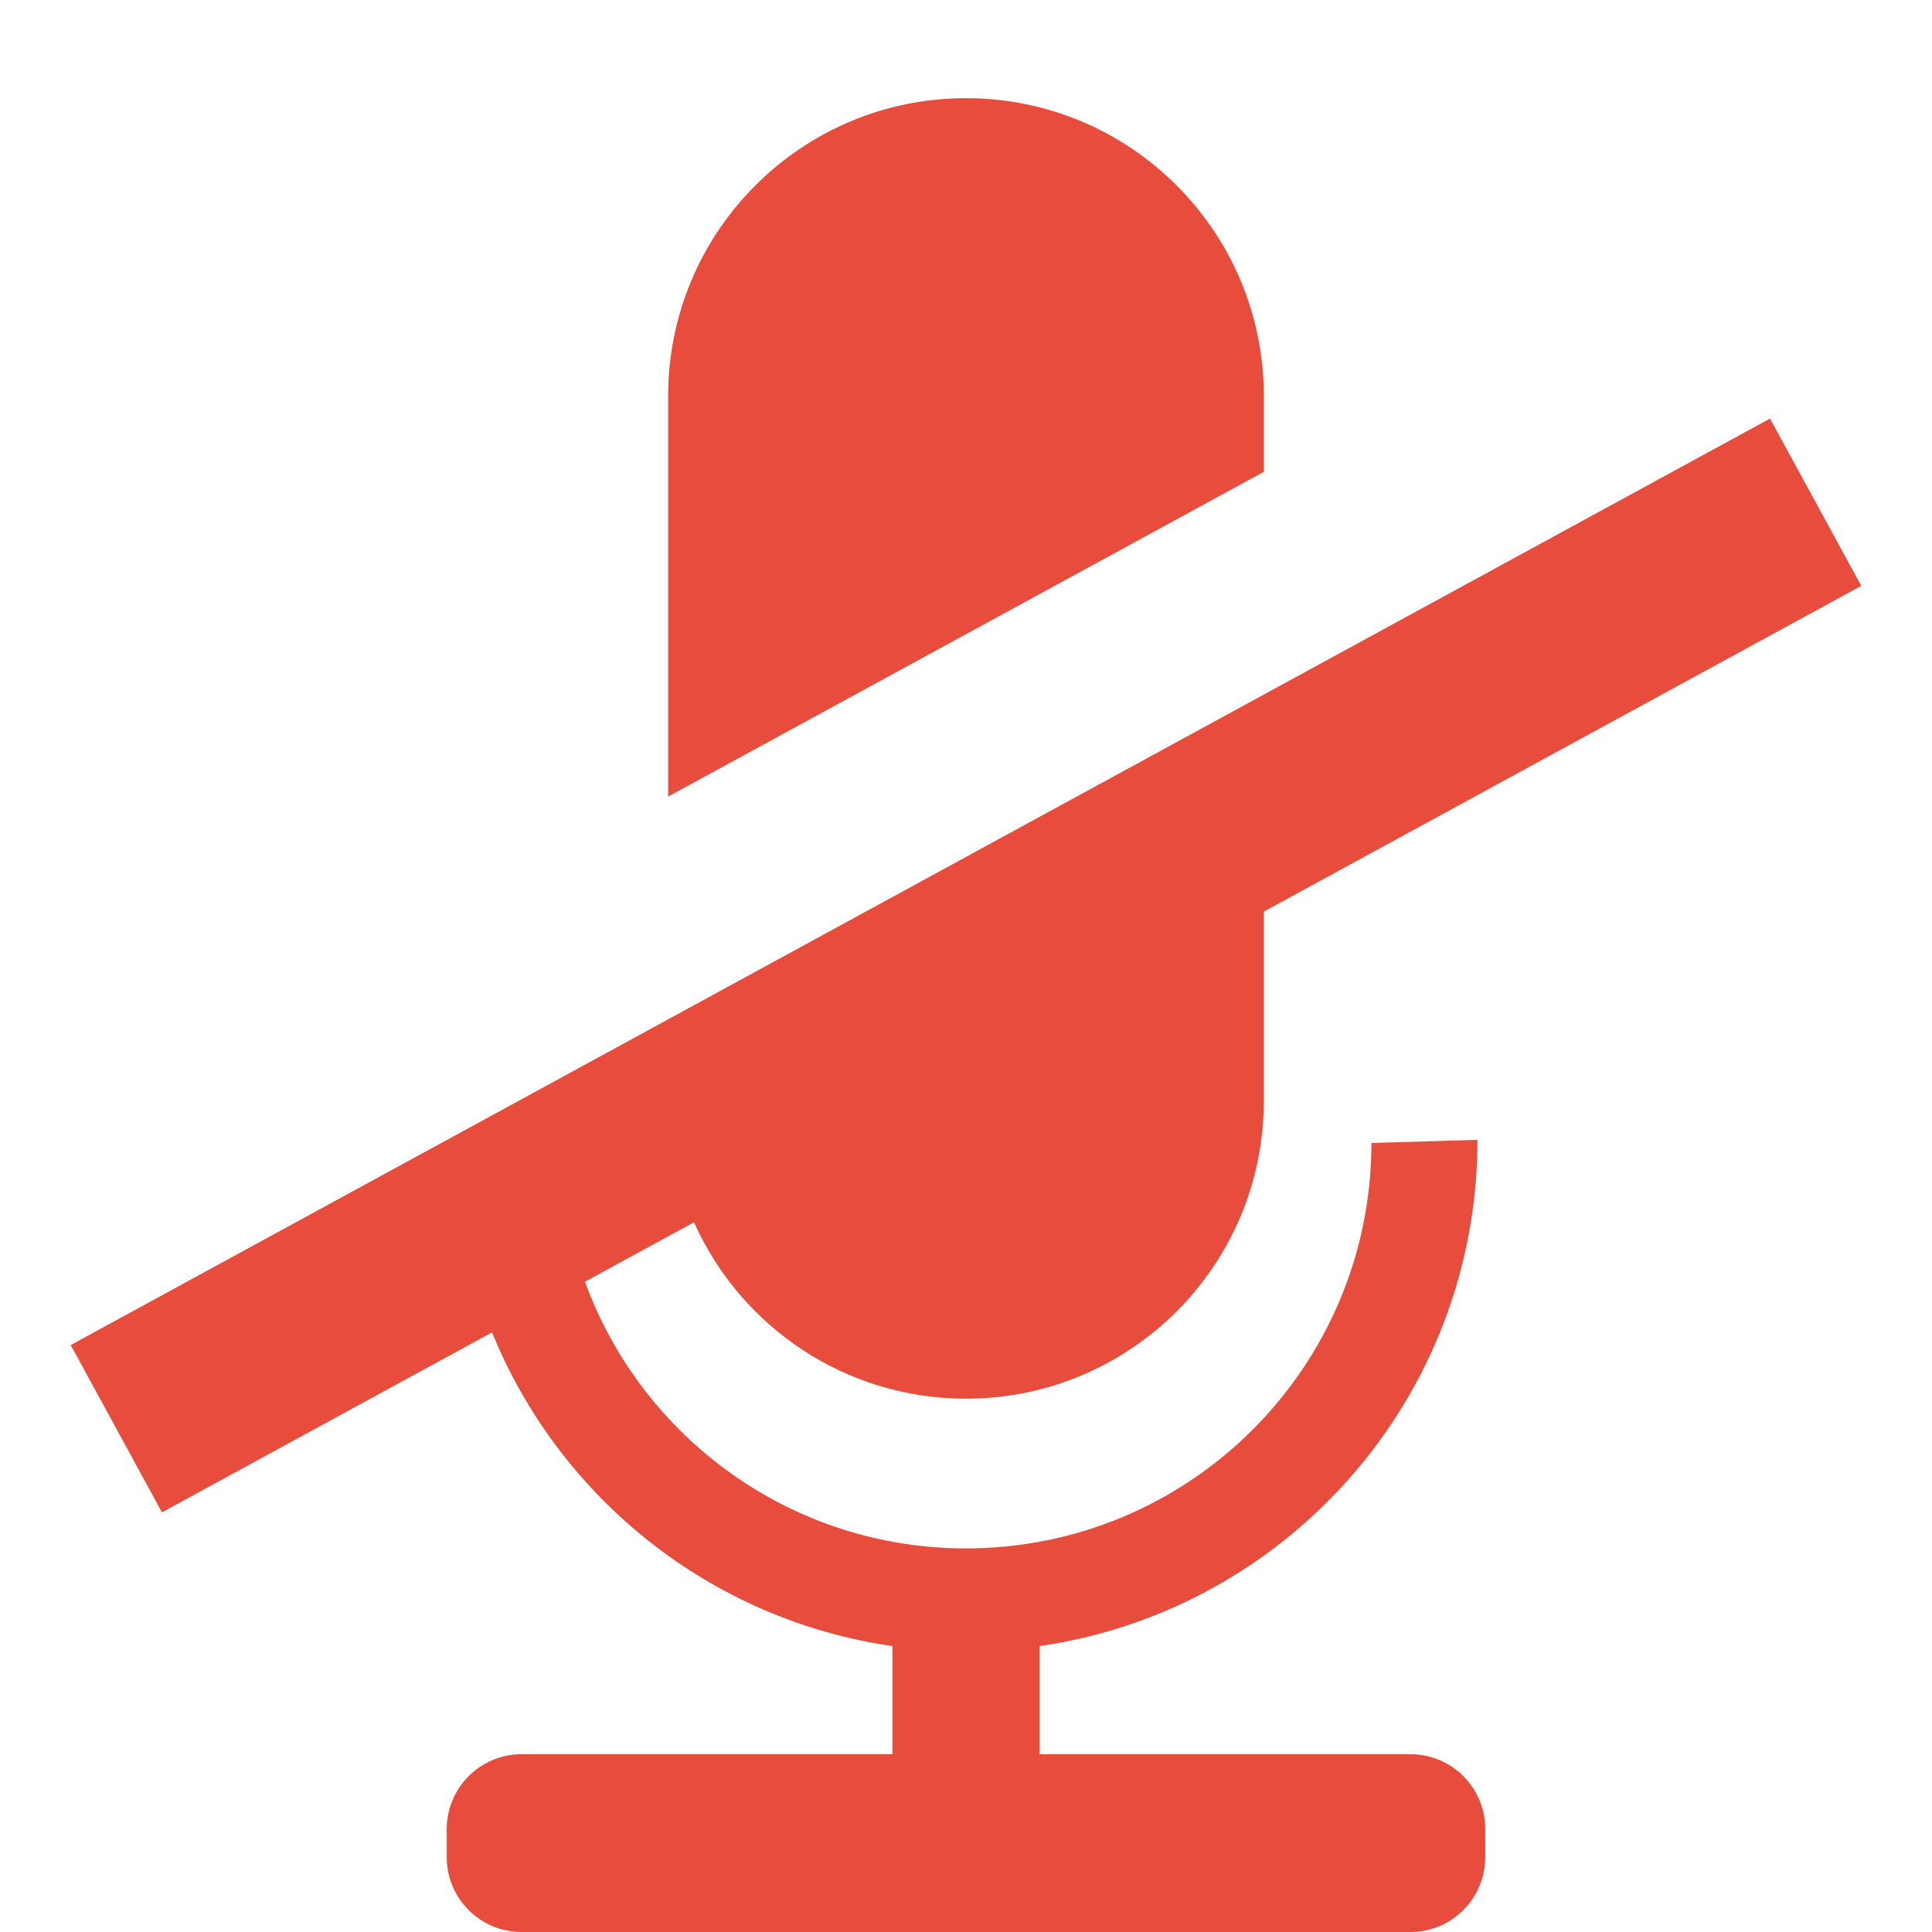
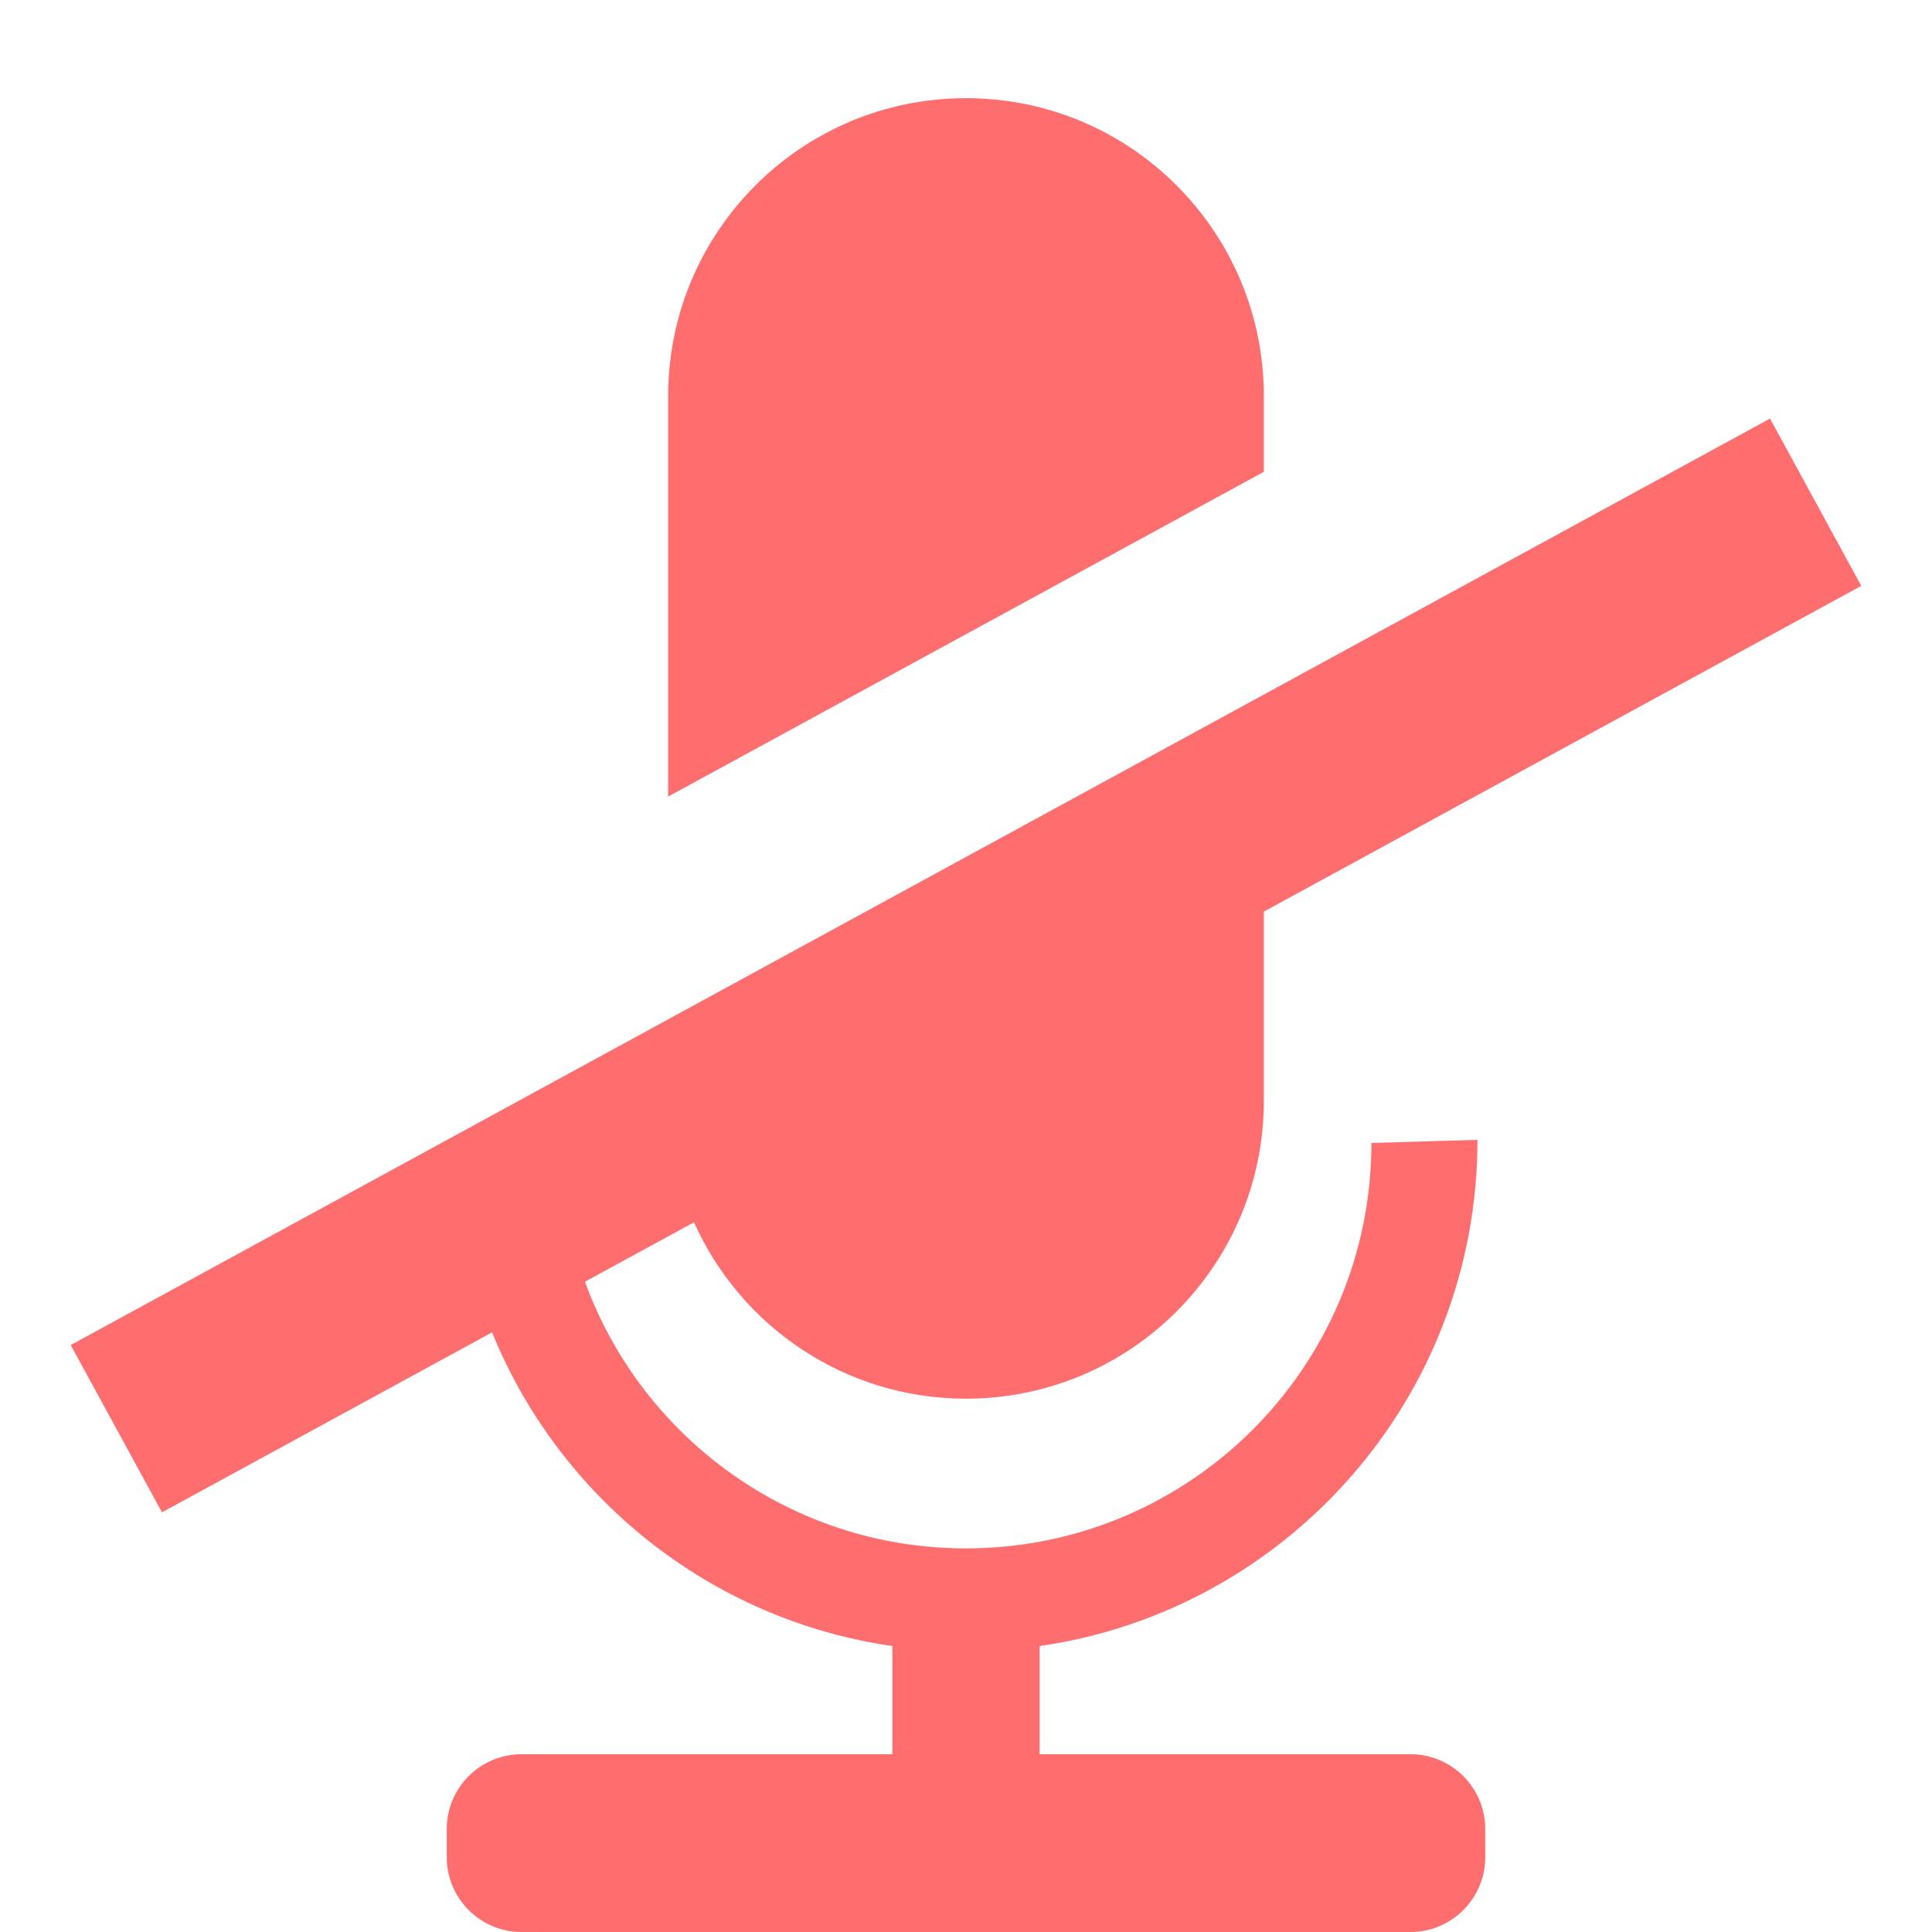
<svg xmlns="http://www.w3.org/2000/svg" version="1.1" id="Layer_1" x="0px" y="0px" width="141.732px" height="141.732px" viewBox="0 0 141.732 141.732" enable-background="new 0 0 141.732 141.732" xml:space="preserve">
-   <path fill="#E74C3C" d="M70.866,7.202c-12.067,0-21.85,9.783-21.85,21.85v29.385l43.7-23.825v-5.56  C92.716,16.985,82.933,7.202,70.866,7.202z M65.466,120.756v7.934H38.263c-3.032,0-5.49,2.458-5.49,5.49v2.059  c0,3.035,2.458,5.493,5.49,5.493h65.206c3.032,0,5.49-2.458,5.49-5.493v-2.059c0-3.032-2.458-5.49-5.49-5.49H76.266v-7.934   M65.466,120.756L65.466,120.756z M76.266,120.756L76.266,120.756z M65.466,120.756c-13.36-1.928-24.442-10.89-29.367-23.012  l0-0.001l-24.217,13.203L5.188,98.673l124.662-67.967l6.693,12.273L92.716,66.875l0,13.883c0,12.067-9.783,21.85-21.85,21.85  c-8.892,0-16.543-5.312-19.954-12.94l0-0.001l-7.998,4.36l0,0.001c4.153,11.414,15.101,19.563,27.952,19.563  c16.427,0,29.743-13.316,29.743-29.743l7.779-0.23c0,18.888-13.957,34.519-32.122,37.138" />
+   <path opacity="0.75" fill="#FF3E3E" enable-background="new    " d="M70.866,7.202c-12.067,0-21.85,9.783-21.85,21.85v29.385  l43.7-23.825v-5.56C92.716,16.985,82.933,7.202,70.866,7.202z M65.466,120.756v7.934H38.263c-3.032,0-5.49,2.458-5.49,5.49v2.059  c0,3.035,2.458,5.493,5.49,5.493h65.206c3.032,0,5.49-2.458,5.49-5.493v-2.059c0-3.032-2.458-5.49-5.49-5.49H76.266v-7.934   M65.466,120.756L65.466,120.756z M76.266,120.756L76.266,120.756z M65.466,120.756c-13.36-1.928-24.442-10.89-29.367-23.012v-0.001  l-24.217,13.203L5.188,98.673L129.85,30.706l6.693,12.273L92.716,66.875v13.883c0,12.067-9.783,21.85-21.85,21.85  c-8.892,0-16.543-5.312-19.954-12.94v-0.001l-7.998,4.36v0.001c4.153,11.414,15.101,19.563,27.952,19.563  c16.427,0,29.743-13.316,29.743-29.743l7.779-0.23c0,18.888-13.957,34.519-32.122,37.138" />
</svg>
